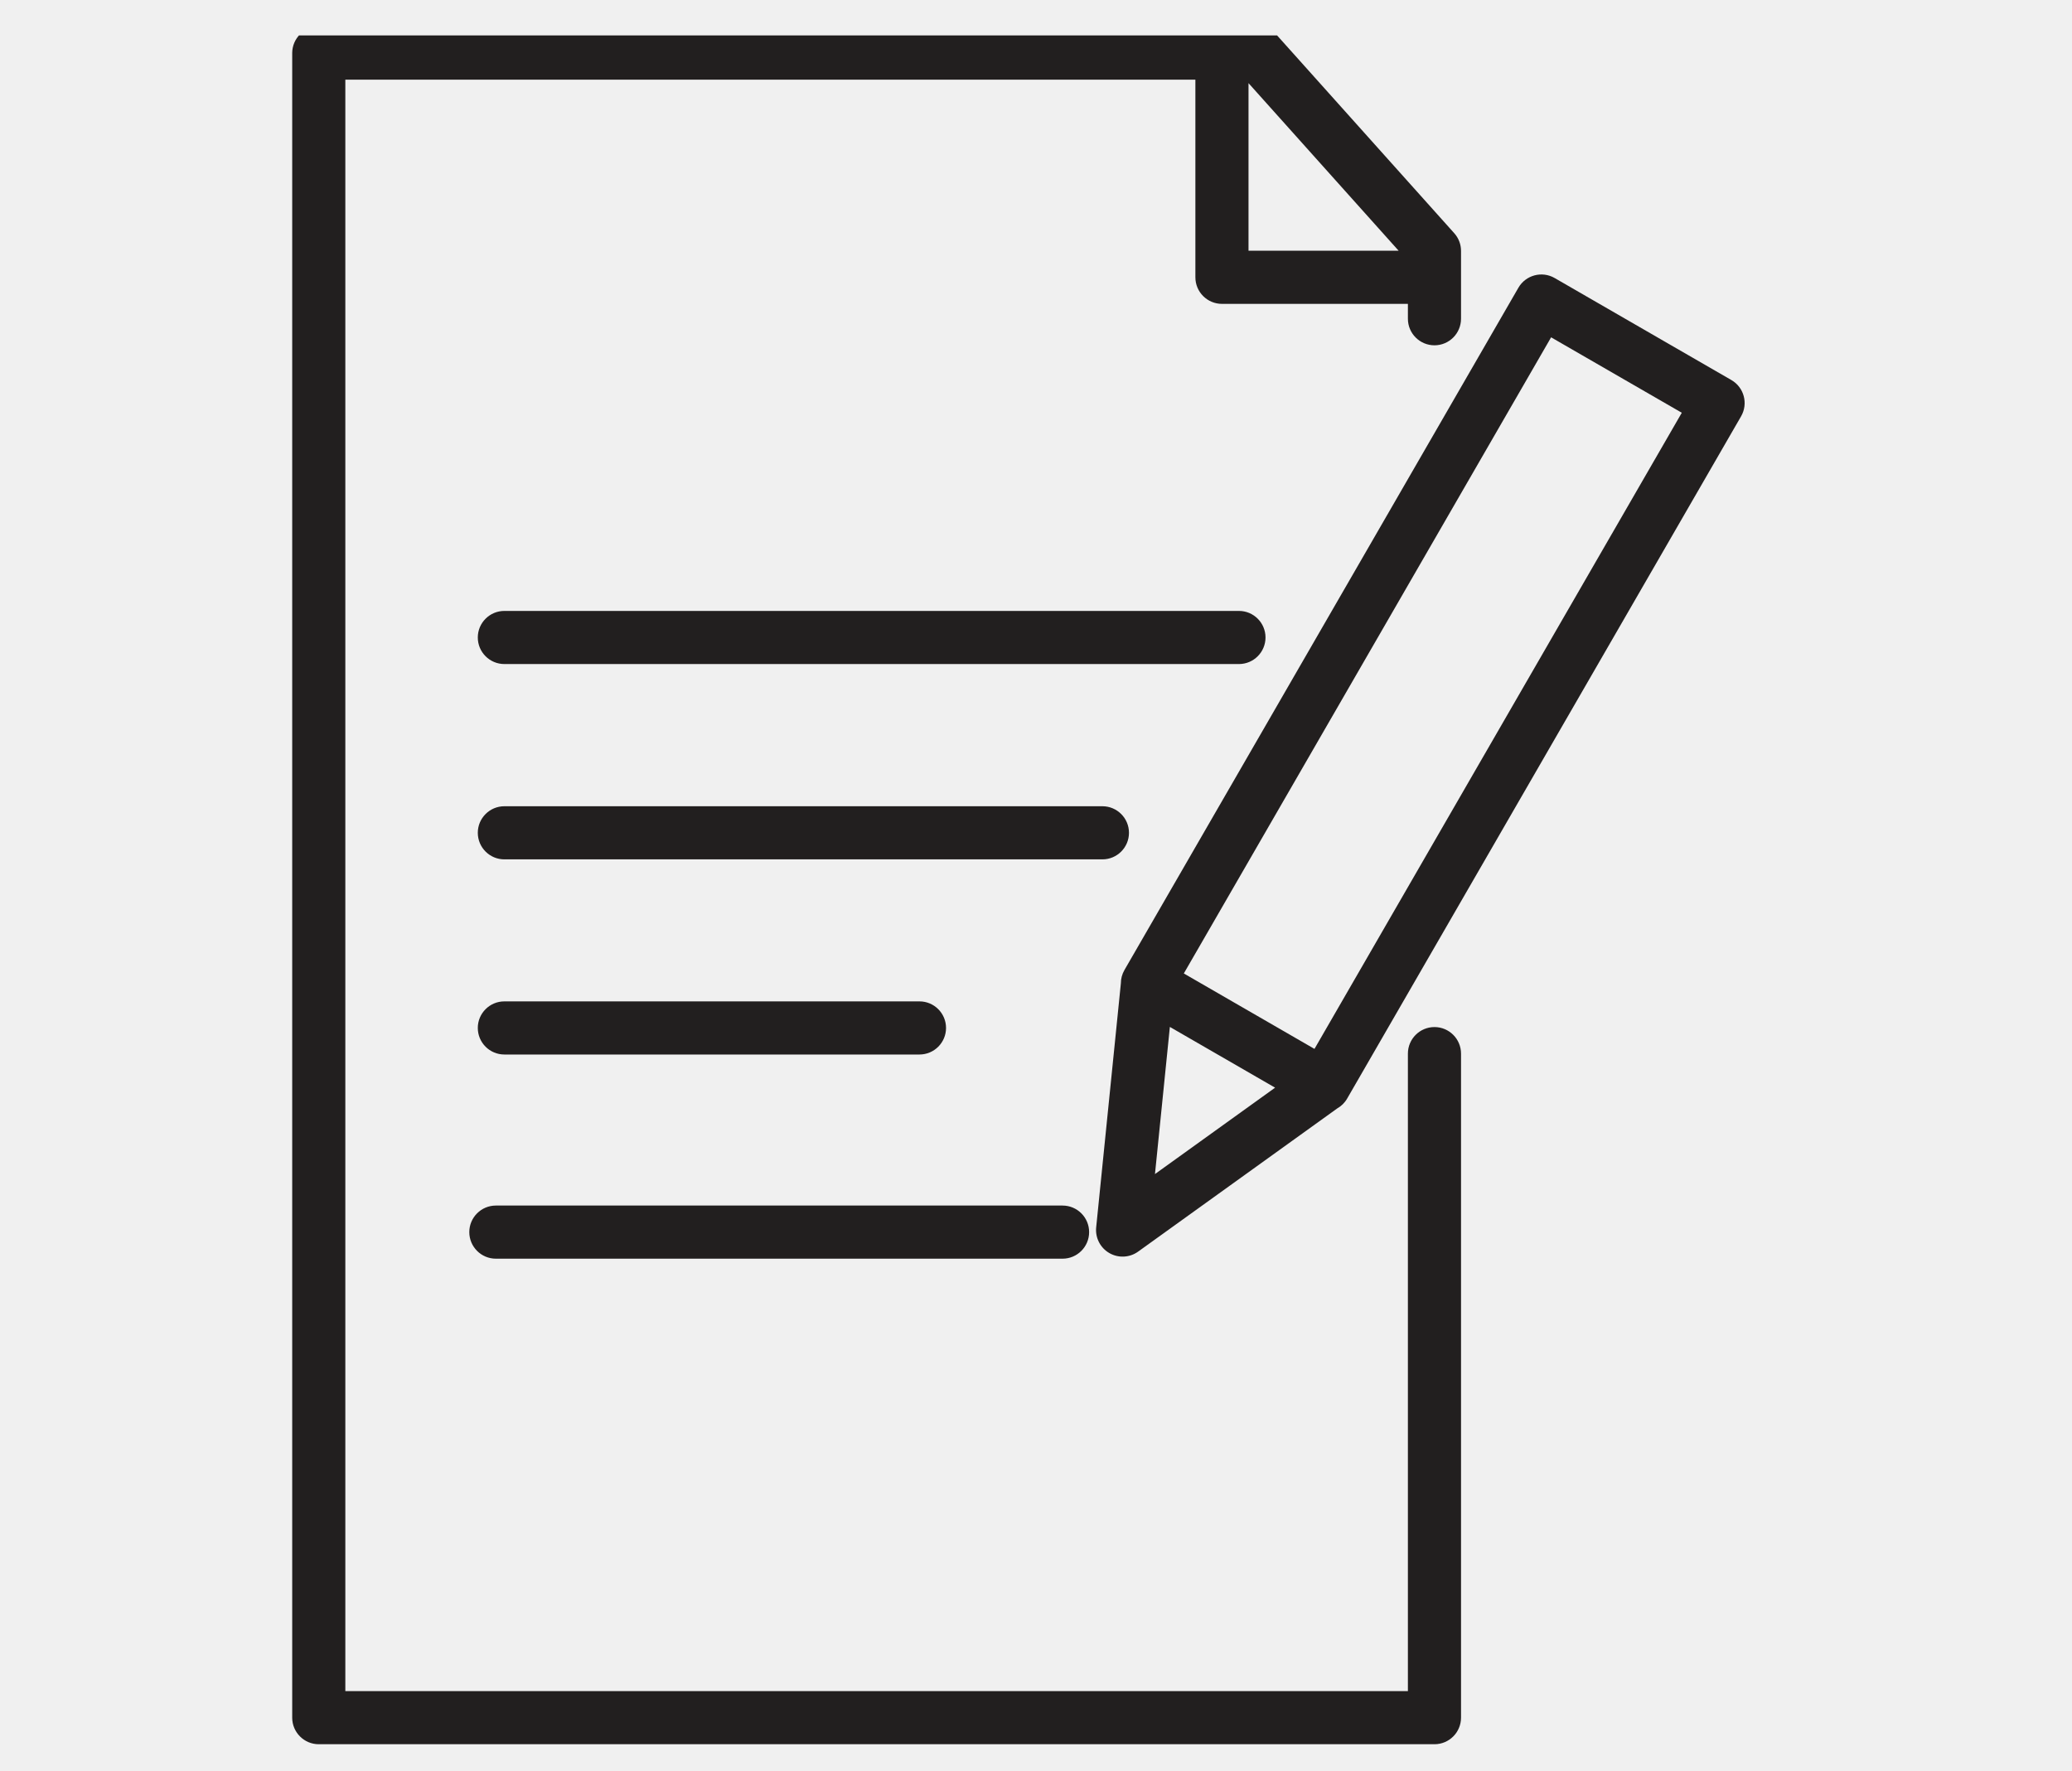
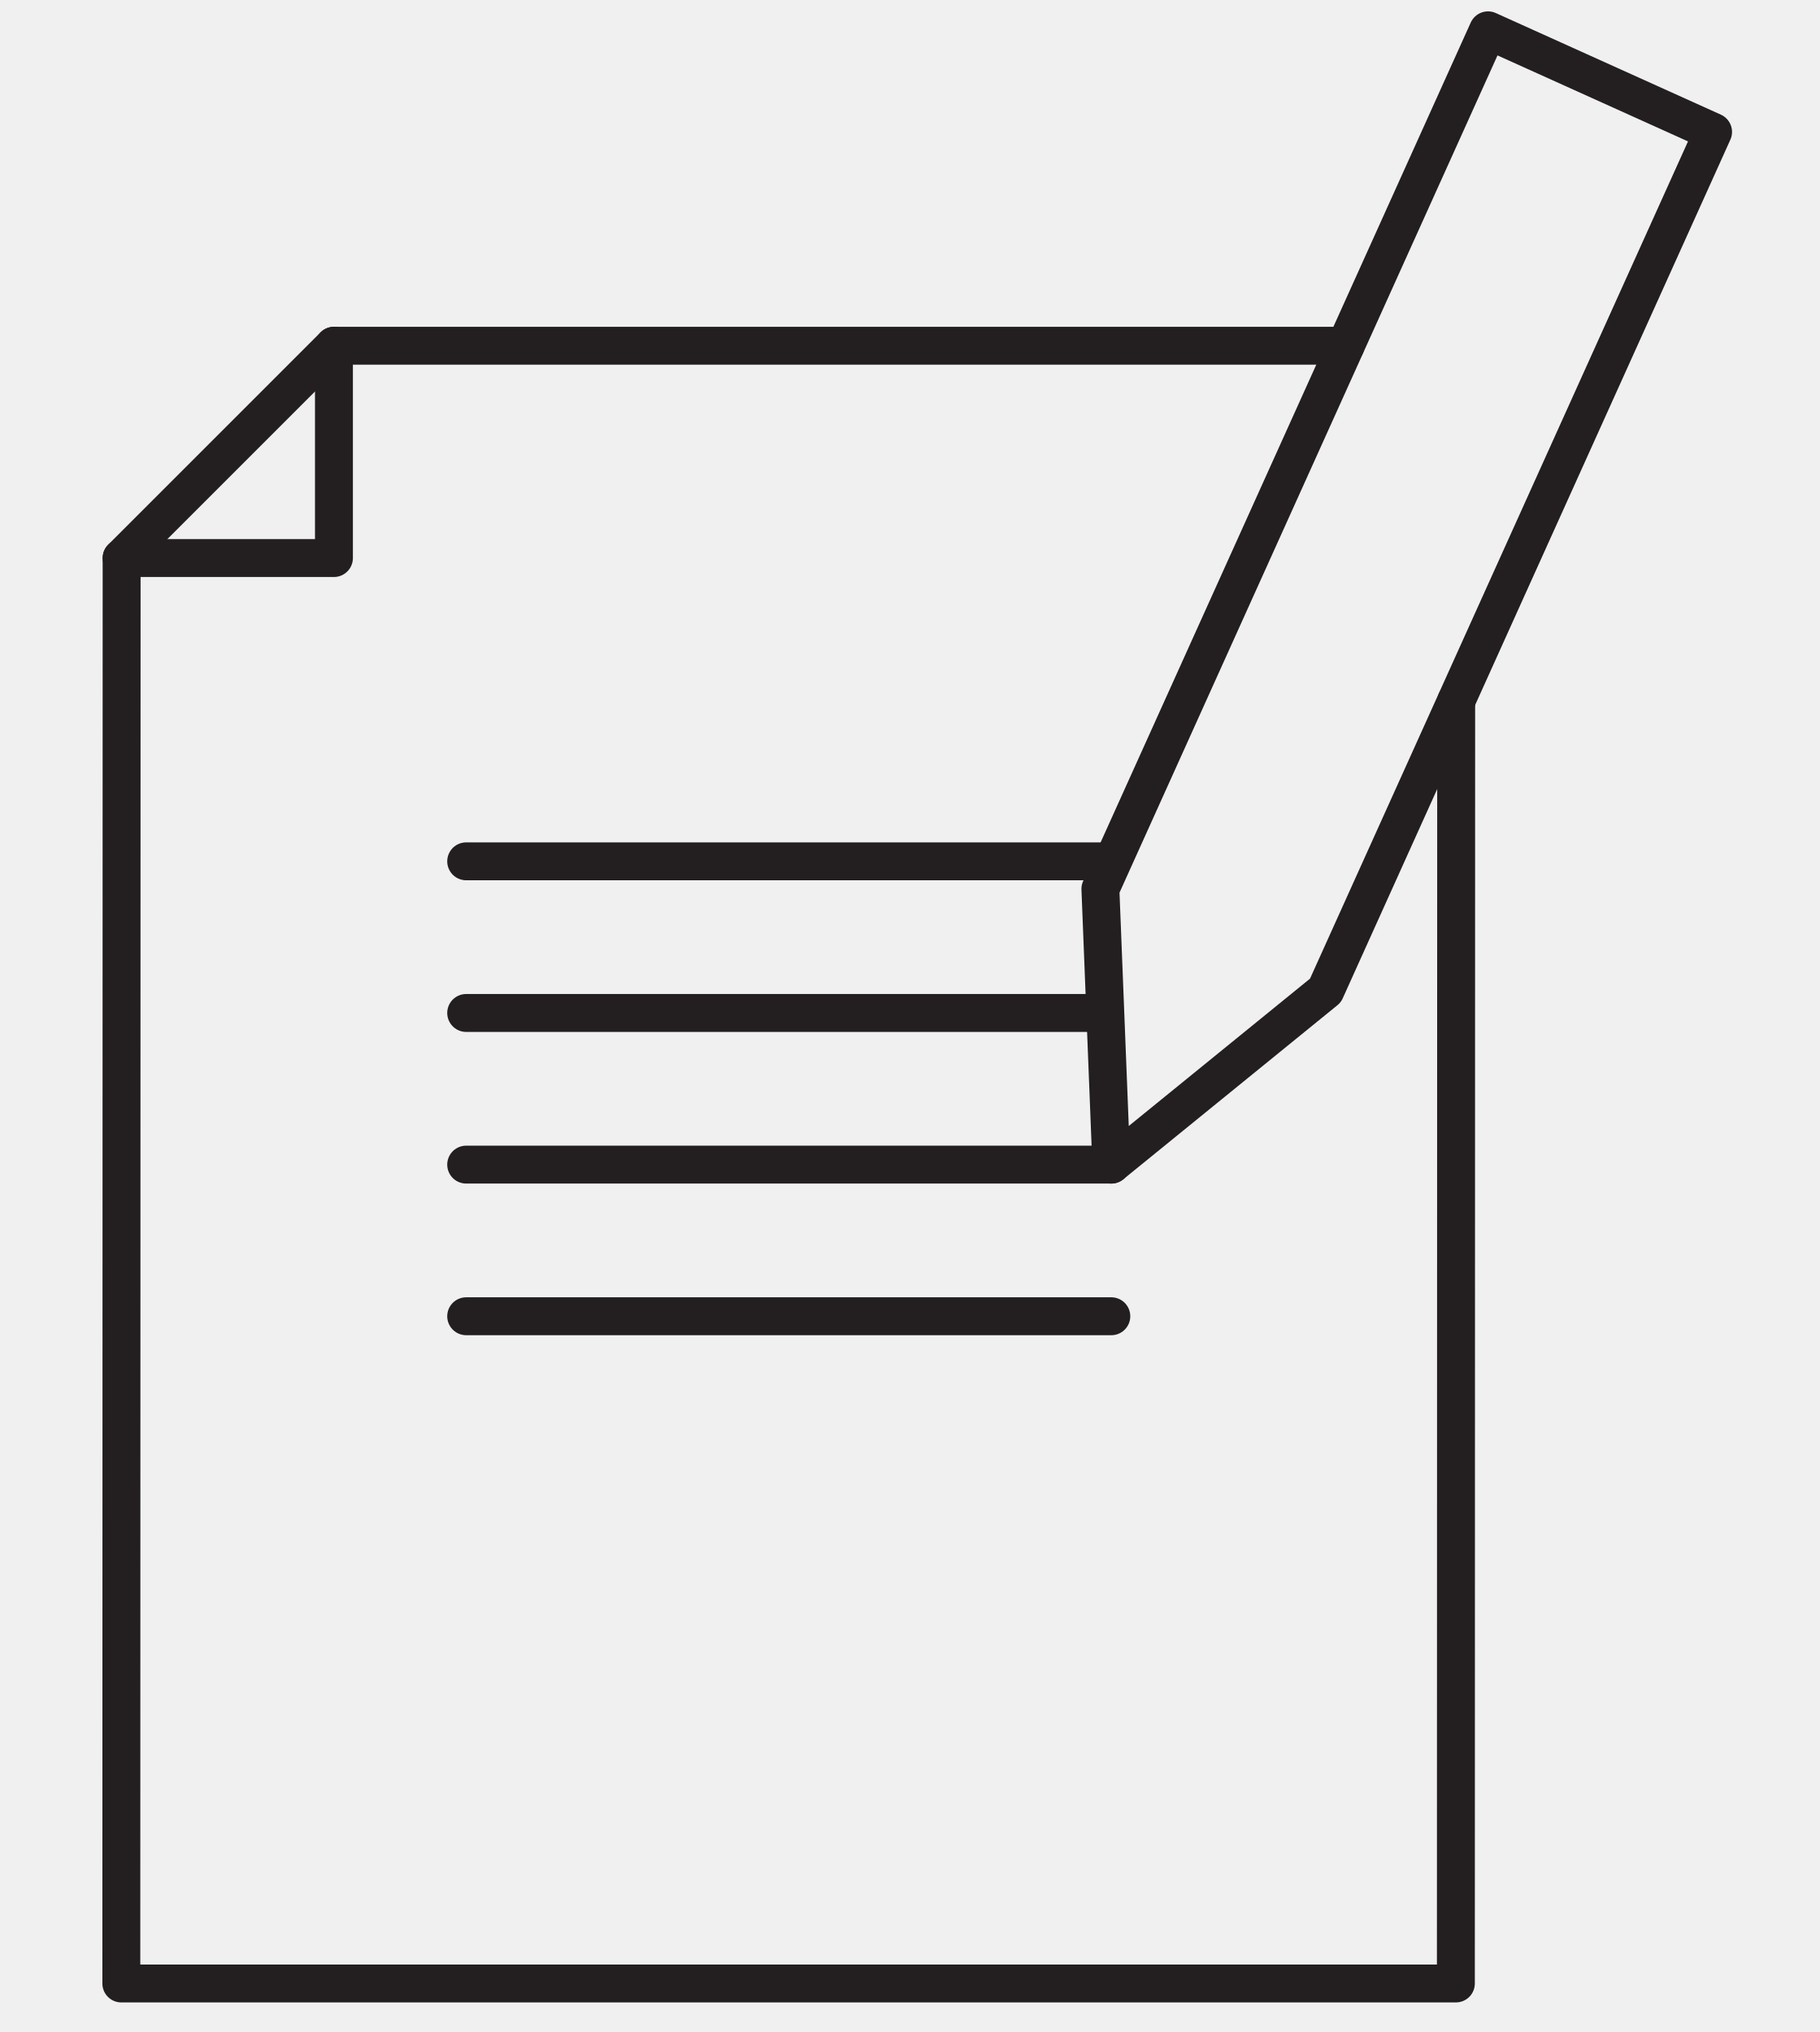
- <svg xmlns="http://www.w3.org/2000/svg" width="117" height="100" viewBox="0 0 117 100" fill="none">
-   <g clip-path="url(#clip0_130_3693)">
-     <path fill-rule="evenodd" clip-rule="evenodd" d="M18 1.5C17.172 1.5 16.5 2.172 16.5 3V97C16.5 97.828 17.172 98.5 18 98.5H81C81.828 98.5 82.5 97.828 82.5 97V59.5C82.5 58.672 81.828 58 81 58C80.172 58 79.5 58.672 79.5 59.5V95.5H19.5V4.5H67.5V15.66C67.5 16.488 68.172 17.16 69 17.16H79.5V18C79.5 18.828 80.172 19.5 81 19.5C81.828 19.5 82.5 18.828 82.5 18V14.169C82.5 13.8 82.364 13.444 82.117 13.169L72.113 1.999C71.829 1.682 71.422 1.5 70.996 1.5H18ZM78.978 14.16L70.5 4.695V14.16H78.978ZM85.739 16.25C86.153 15.533 87.071 15.287 87.788 15.701L97.765 21.461C98.482 21.875 98.728 22.793 98.314 23.51L76.069 62.039C75.931 62.279 75.737 62.466 75.512 62.593L64.266 70.681C63.787 71.026 63.151 71.057 62.64 70.762C62.129 70.467 61.839 69.899 61.898 69.312L63.293 55.525C63.293 55.272 63.358 55.015 63.494 54.779L85.739 16.25ZM74.225 59.233L66.847 54.973L87.587 19.049L94.966 23.309L74.225 59.233ZM66.059 57.992L65.218 66.301L72.001 61.423L66.059 57.992ZM26.5 69.58C26.5 68.752 27.172 68.08 28 68.08H60C60.828 68.08 61.5 68.752 61.5 69.58C61.5 70.408 60.828 71.08 60 71.08H28C27.172 71.08 26.5 70.408 26.5 69.58ZM28.48 56.55C27.652 56.55 26.98 57.222 26.98 58.05C26.98 58.878 27.652 59.55 28.48 59.55H51.92C52.748 59.55 53.42 58.878 53.42 58.05C53.42 57.222 52.748 56.55 51.92 56.55H28.48ZM26.98 47.03C26.98 46.202 27.652 45.53 28.48 45.53H62.25C63.078 45.53 63.75 46.202 63.75 47.03C63.75 47.858 63.078 48.53 62.25 48.53H28.48C27.652 48.53 26.98 47.858 26.98 47.03ZM28.48 34.5C27.652 34.5 26.98 35.172 26.98 36C26.98 36.828 27.652 37.5 28.48 37.5H69.96C70.788 37.5 71.46 36.828 71.46 36C71.46 35.172 70.788 34.5 69.96 34.5H28.48Z" fill="#221F1F" />
-   </g>
-   <defs>
-     <clipPath id="clip0_130_3693">
-       <rect width="100.03" height="96.92" fill="white" transform="translate(16 2)" />
-     </clipPath>
-   </defs>
+ <svg xmlns="http://www.w3.org/2000/svg" width="60" height="67" viewBox="0 0 60 67" fill="none">
+   <path d="M15.37 28.4H36.64" stroke="#231F20" stroke-width="1.25" stroke-linecap="round" stroke-linejoin="round" />
+   <path d="M15.37 33.4H36.24" stroke="#231F20" stroke-width="1.25" stroke-linecap="round" stroke-linejoin="round" />
+   <path d="M15.37 38.4H36.64" stroke="#231F20" stroke-width="1.25" stroke-linecap="round" stroke-linejoin="round" />
+   <path d="M15.37 43.4H36.64" stroke="#231F20" stroke-width="1.25" stroke-linecap="round" stroke-linejoin="round" />
+   <path d="M49.06 1L36.28 29.31L36.64 38.4L43.7 32.66L56.48 4.35L49.06 1Z" stroke="#231F20" stroke-width="1.25" stroke-linecap="round" stroke-linejoin="round" />
+   <path d="M44.36 11.4H11.01L4.01 18.4L4 65.4H48L48.01 23.12" stroke="#231F20" stroke-width="1.25" stroke-linecap="round" stroke-linejoin="round" />
+   <path d="M4.01 18.4H11.01V11.4" stroke="#231F20" stroke-width="1.25" stroke-linecap="round" stroke-linejoin="round" />
</svg>
